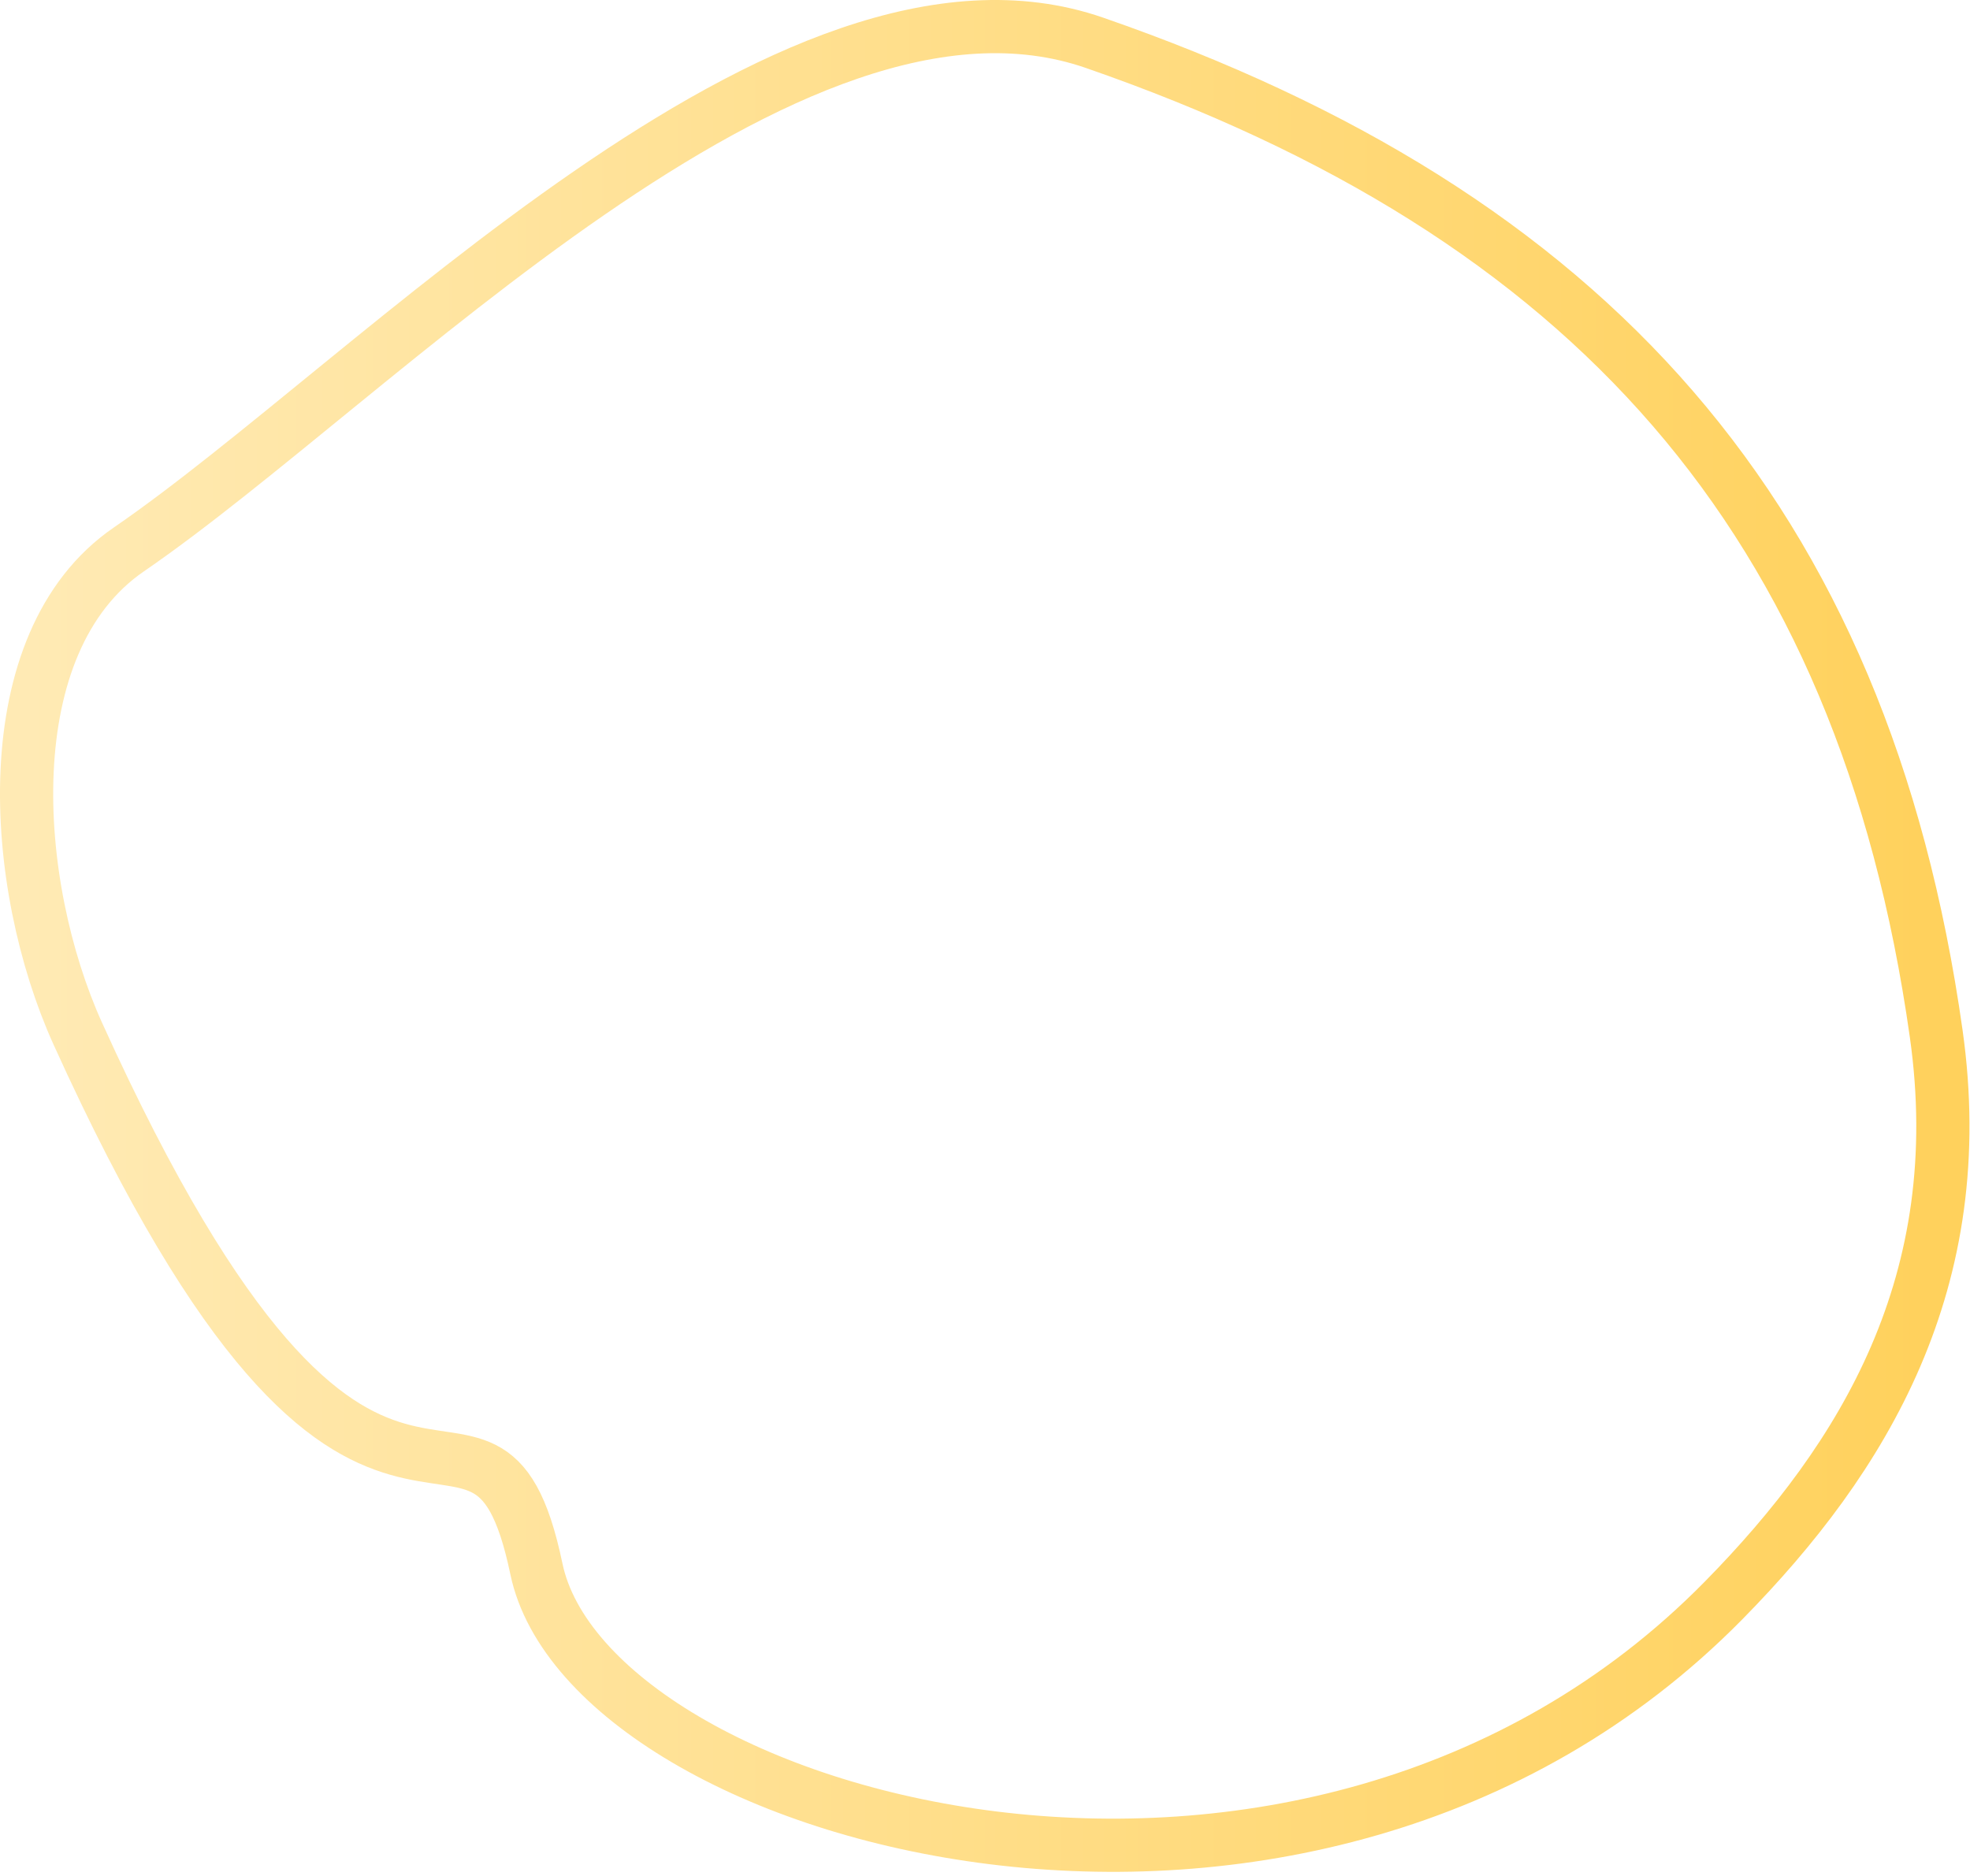
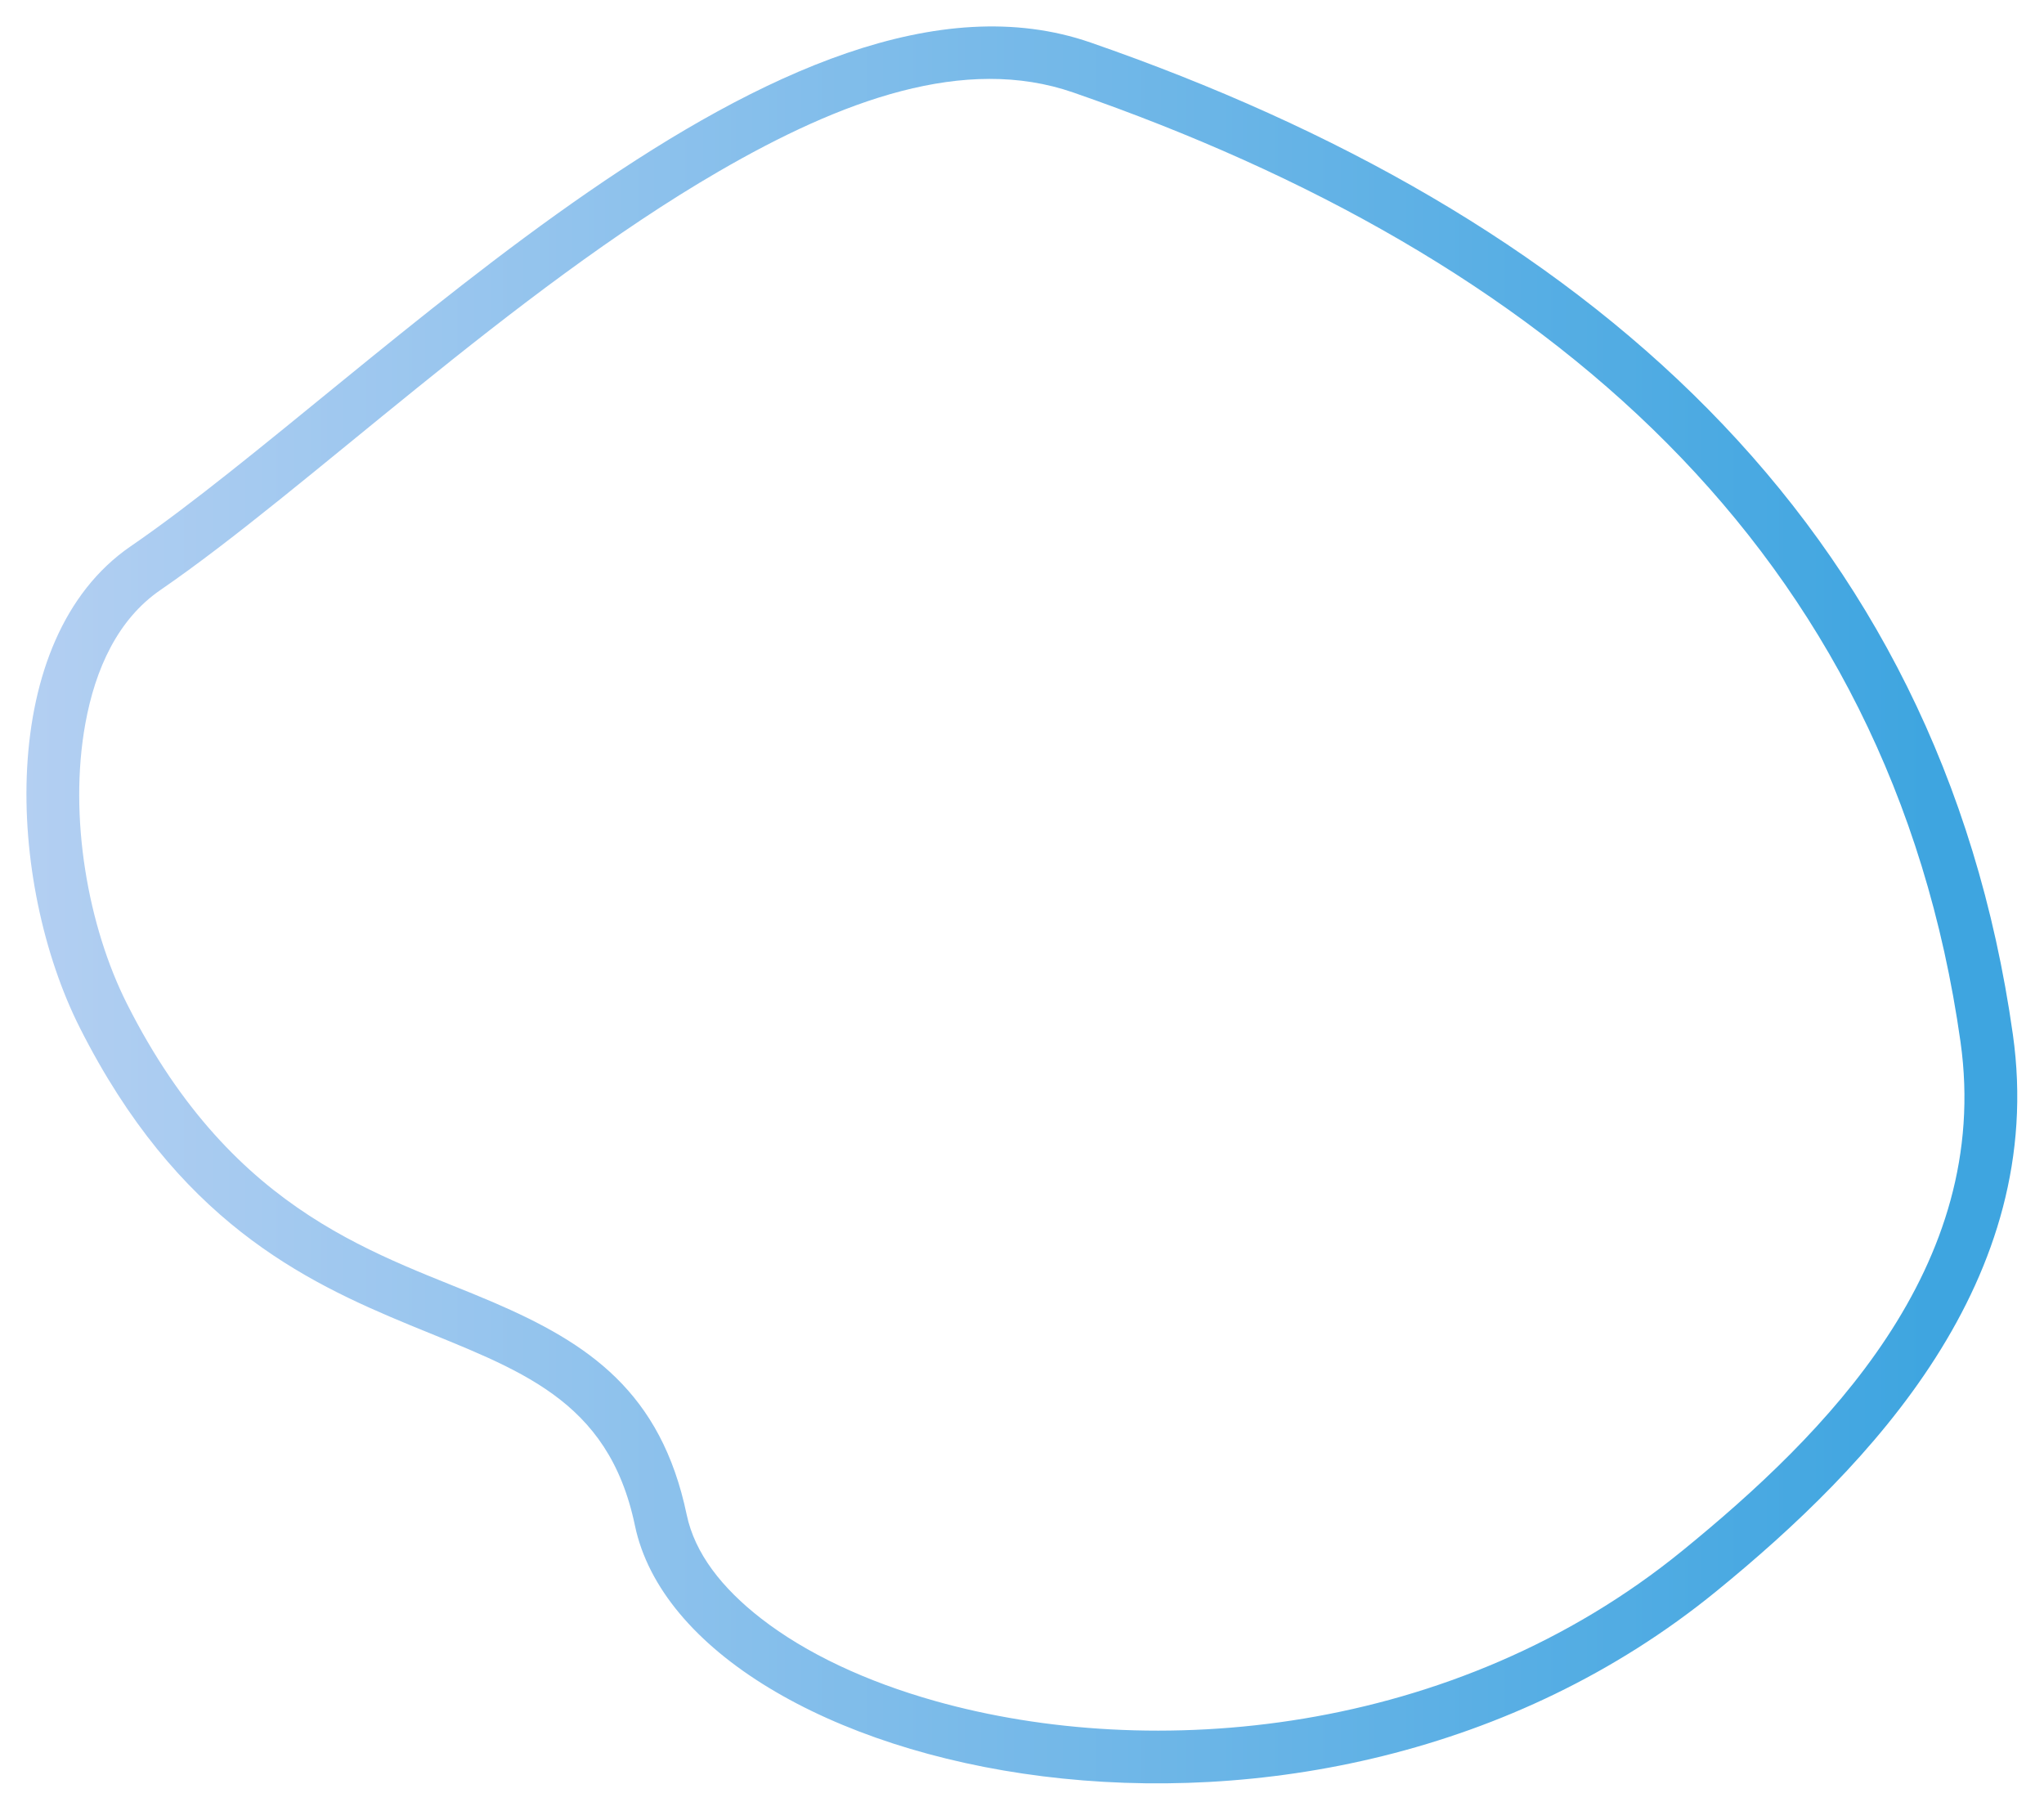
- <svg xmlns="http://www.w3.org/2000/svg" width="100%" height="100%" viewBox="0 0 441 420" version="1.1" xml:space="preserve" style="fill-rule:evenodd;clip-rule:evenodd;stroke-linecap:round;stroke-linejoin:round;stroke-miterlimit:1.5;">
-   <path d="M244.992,9.576c110.418,38.279 172.1,106.139 188.444,221.855c7.812,55.31 -16.045,94.815 -47.607,126.897c-93.384,94.923 -254.001,49.156 -265.754,-7.088c-11.997,-57.411 -36.644,25.934 -102.654,-119.809c-15.066,-33.264 -19.013,-87.537 11.43,-108.425c55.208,-37.881 147.663,-137.17 216.141,-113.43Z" style="fill:none;stroke:url(#_Linear1);stroke-width:11.91px;" />
+ <svg xmlns="http://www.w3.org/2000/svg" width="100%" height="100%" viewBox="0 0 1303 1154" version="1.1" xml:space="preserve" style="fill-rule:evenodd;clip-rule:evenodd;stroke-linejoin:round;stroke-miterlimit:2;">
+   <path d="M695.222,27.11c312.617,108.379 541.655,304.683 587.929,632.301c22.117,156.594 -90.427,274.585 -189.187,355.093c-258.897,211.051 -655.941,117.191 -689.217,-42.046c-33.966,-162.545 -230.132,-72.196 -353.828,-317.225c-46.592,-92.295 -53.829,-247.837 32.362,-306.976c156.304,-107.248 418.066,-388.36 611.941,-321.147Zm-11.041,31.85c-69.218,-23.997 -147.479,4.766 -226.185,50.428c-131.517,76.302 -262.394,202.681 -355.644,266.664c-27.258,18.703 -41.592,50.234 -47.949,85.249c-10.781,59.387 1.617,129.236 26.608,178.741c68.961,136.604 163.131,159.841 233.476,190.143c60.767,26.176 106.899,57.096 123.257,135.378c5.177,24.776 22.614,46.856 47.308,66.073c28.717,22.347 67.09,40.33 111.237,52.745c137.592,38.692 330.373,23.015 476.376,-96.005c90.689,-73.929 197.418,-180.453 177.108,-324.251c-44.394,-314.307 -265.677,-501.19 -565.592,-605.165Z" style="fill:url(#_Linear1);" />
  <defs>
-     <linearGradient id="_Linear1" x1="0" y1="0" x2="1" y2="0" gradientUnits="userSpaceOnUse" gradientTransform="matrix(428.977,0,0,407.172,5.95313,209.539)">
-       <stop offset="0" style="stop-color:#ffeab4;stop-opacity:1" />
-       <stop offset="1" style="stop-color:#ffd15c;stop-opacity:1" />
+     <linearGradient id="_Linear1" x1="0" y1="0" x2="1" y2="0" gradientUnits="userSpaceOnUse" gradientTransform="matrix(1214.53,0,0,1152.79,18.451,593.252)">
+       <stop offset="0" style="stop-color:#b3cff2;stop-opacity:1" />
+       <stop offset="1" style="stop-color:#3ea5e0;stop-opacity:1" />
    </linearGradient>
  </defs>
</svg>
